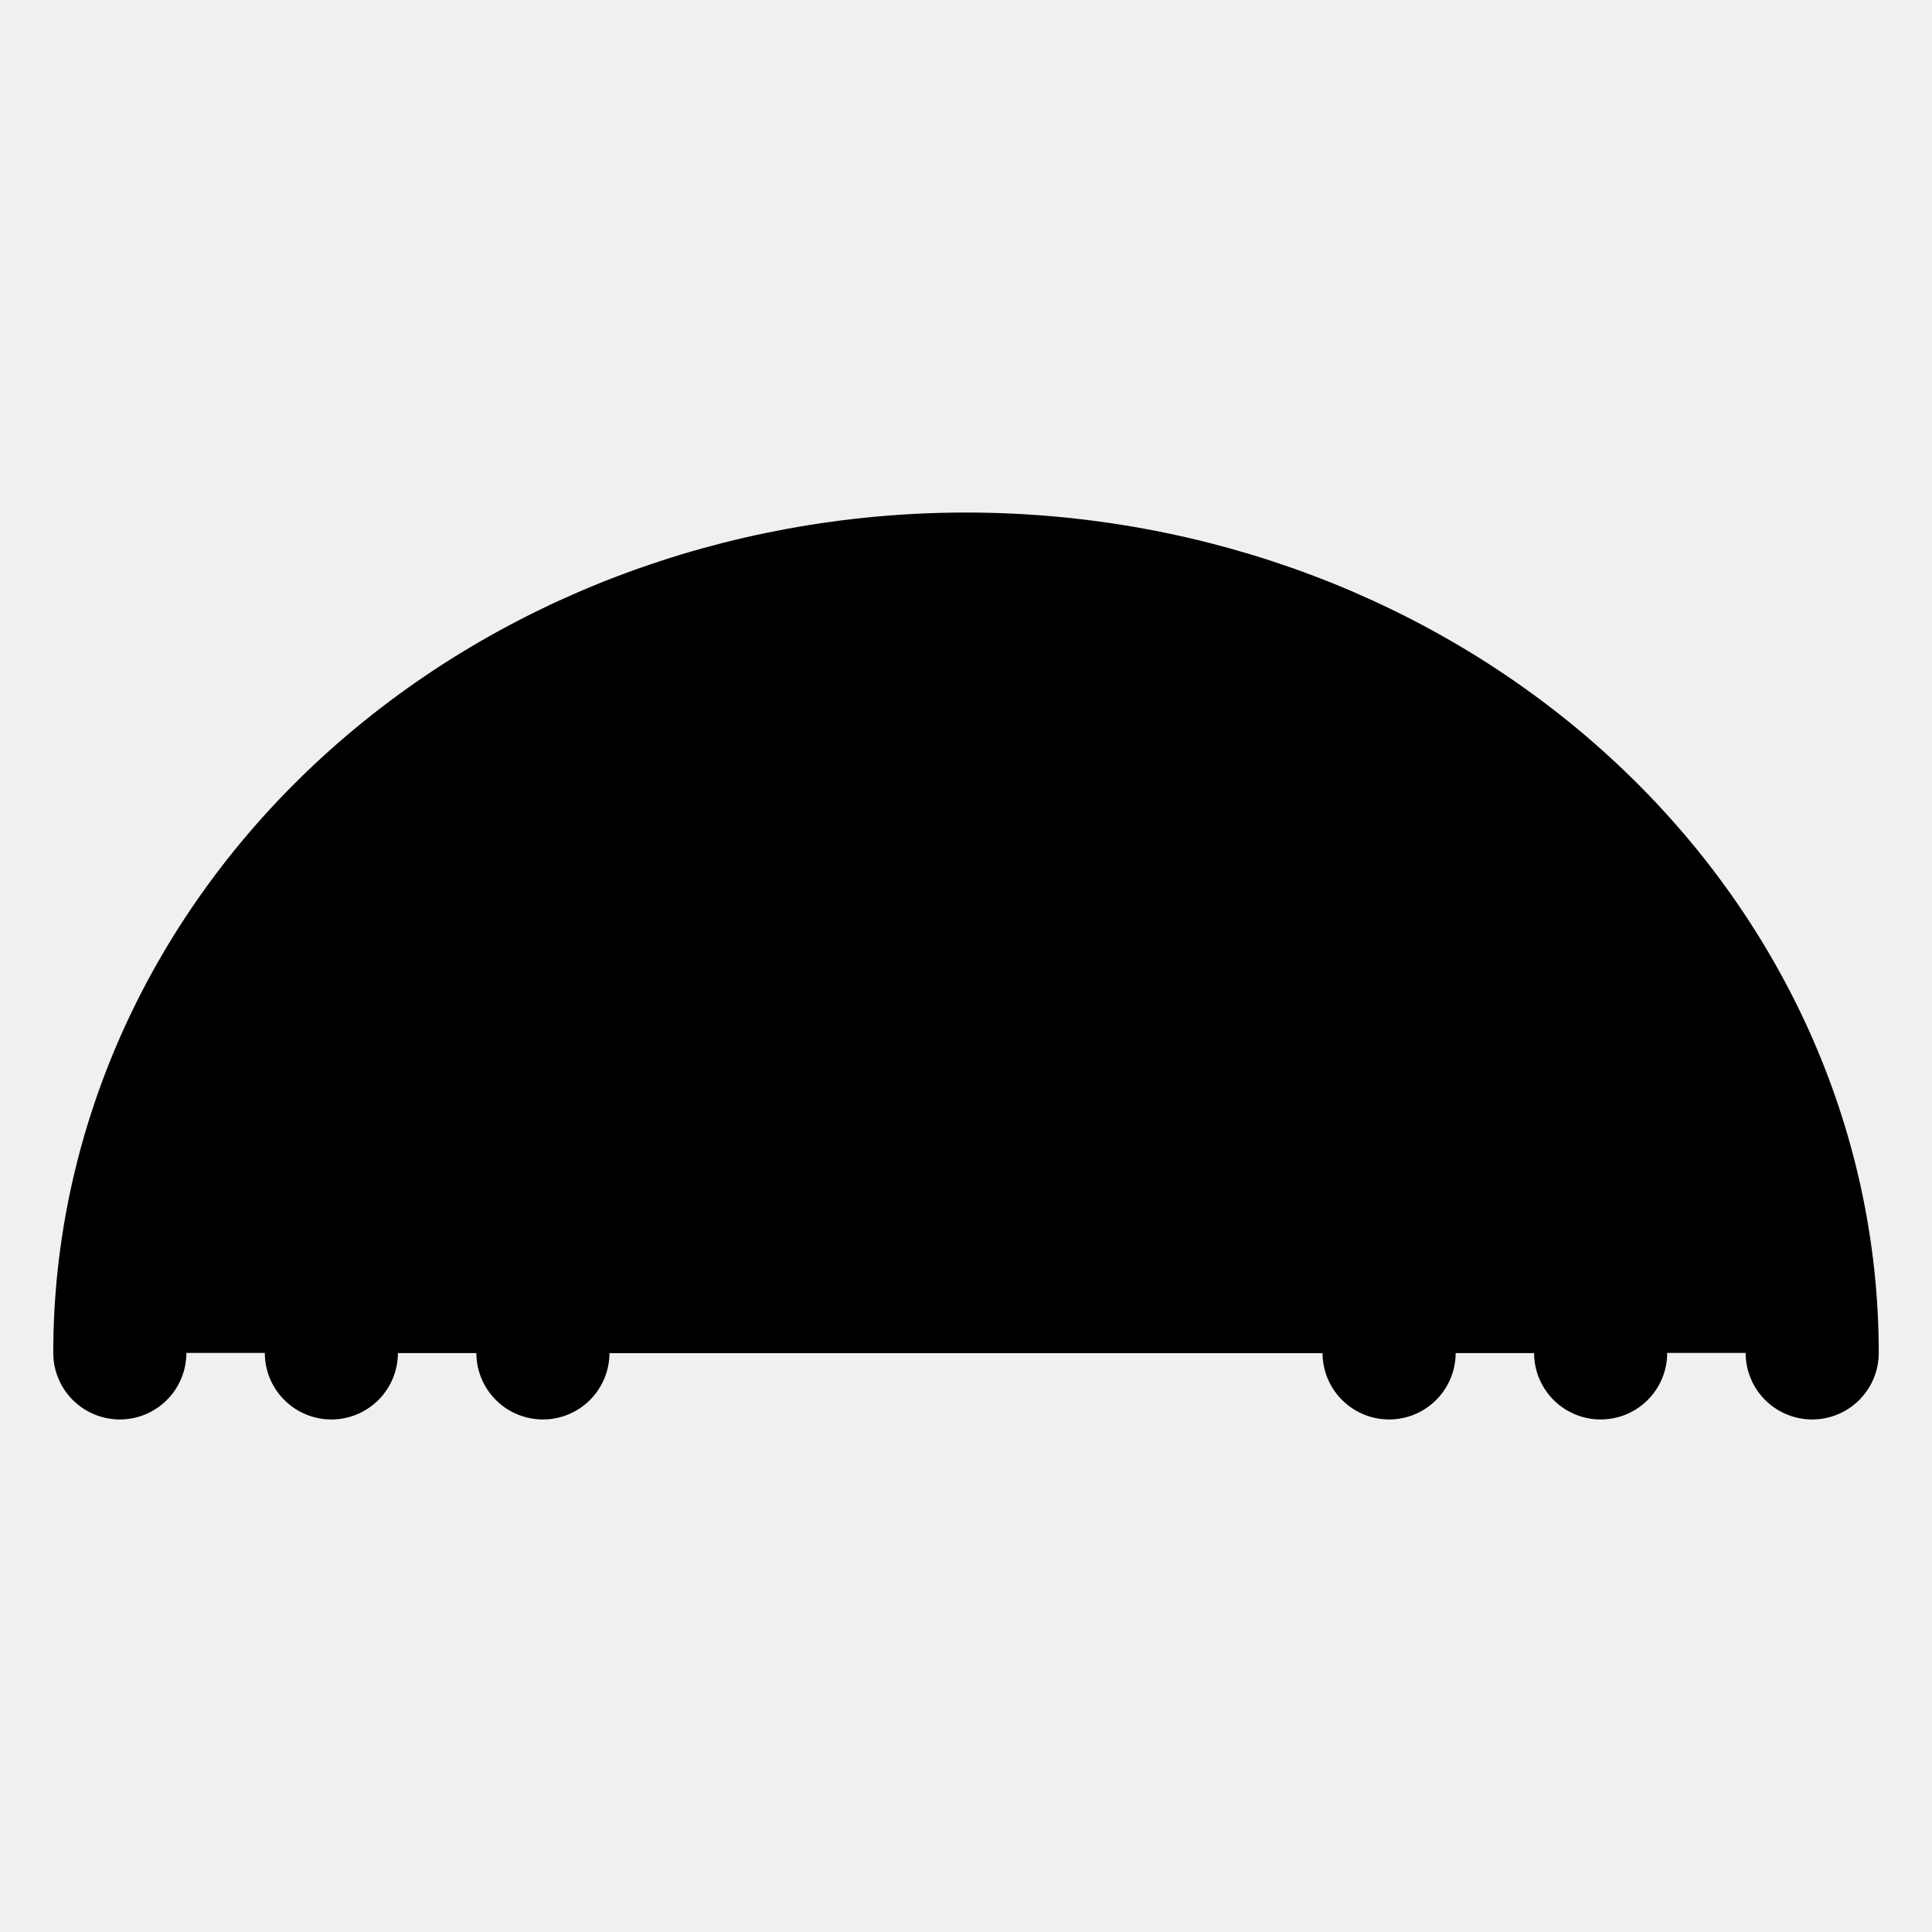
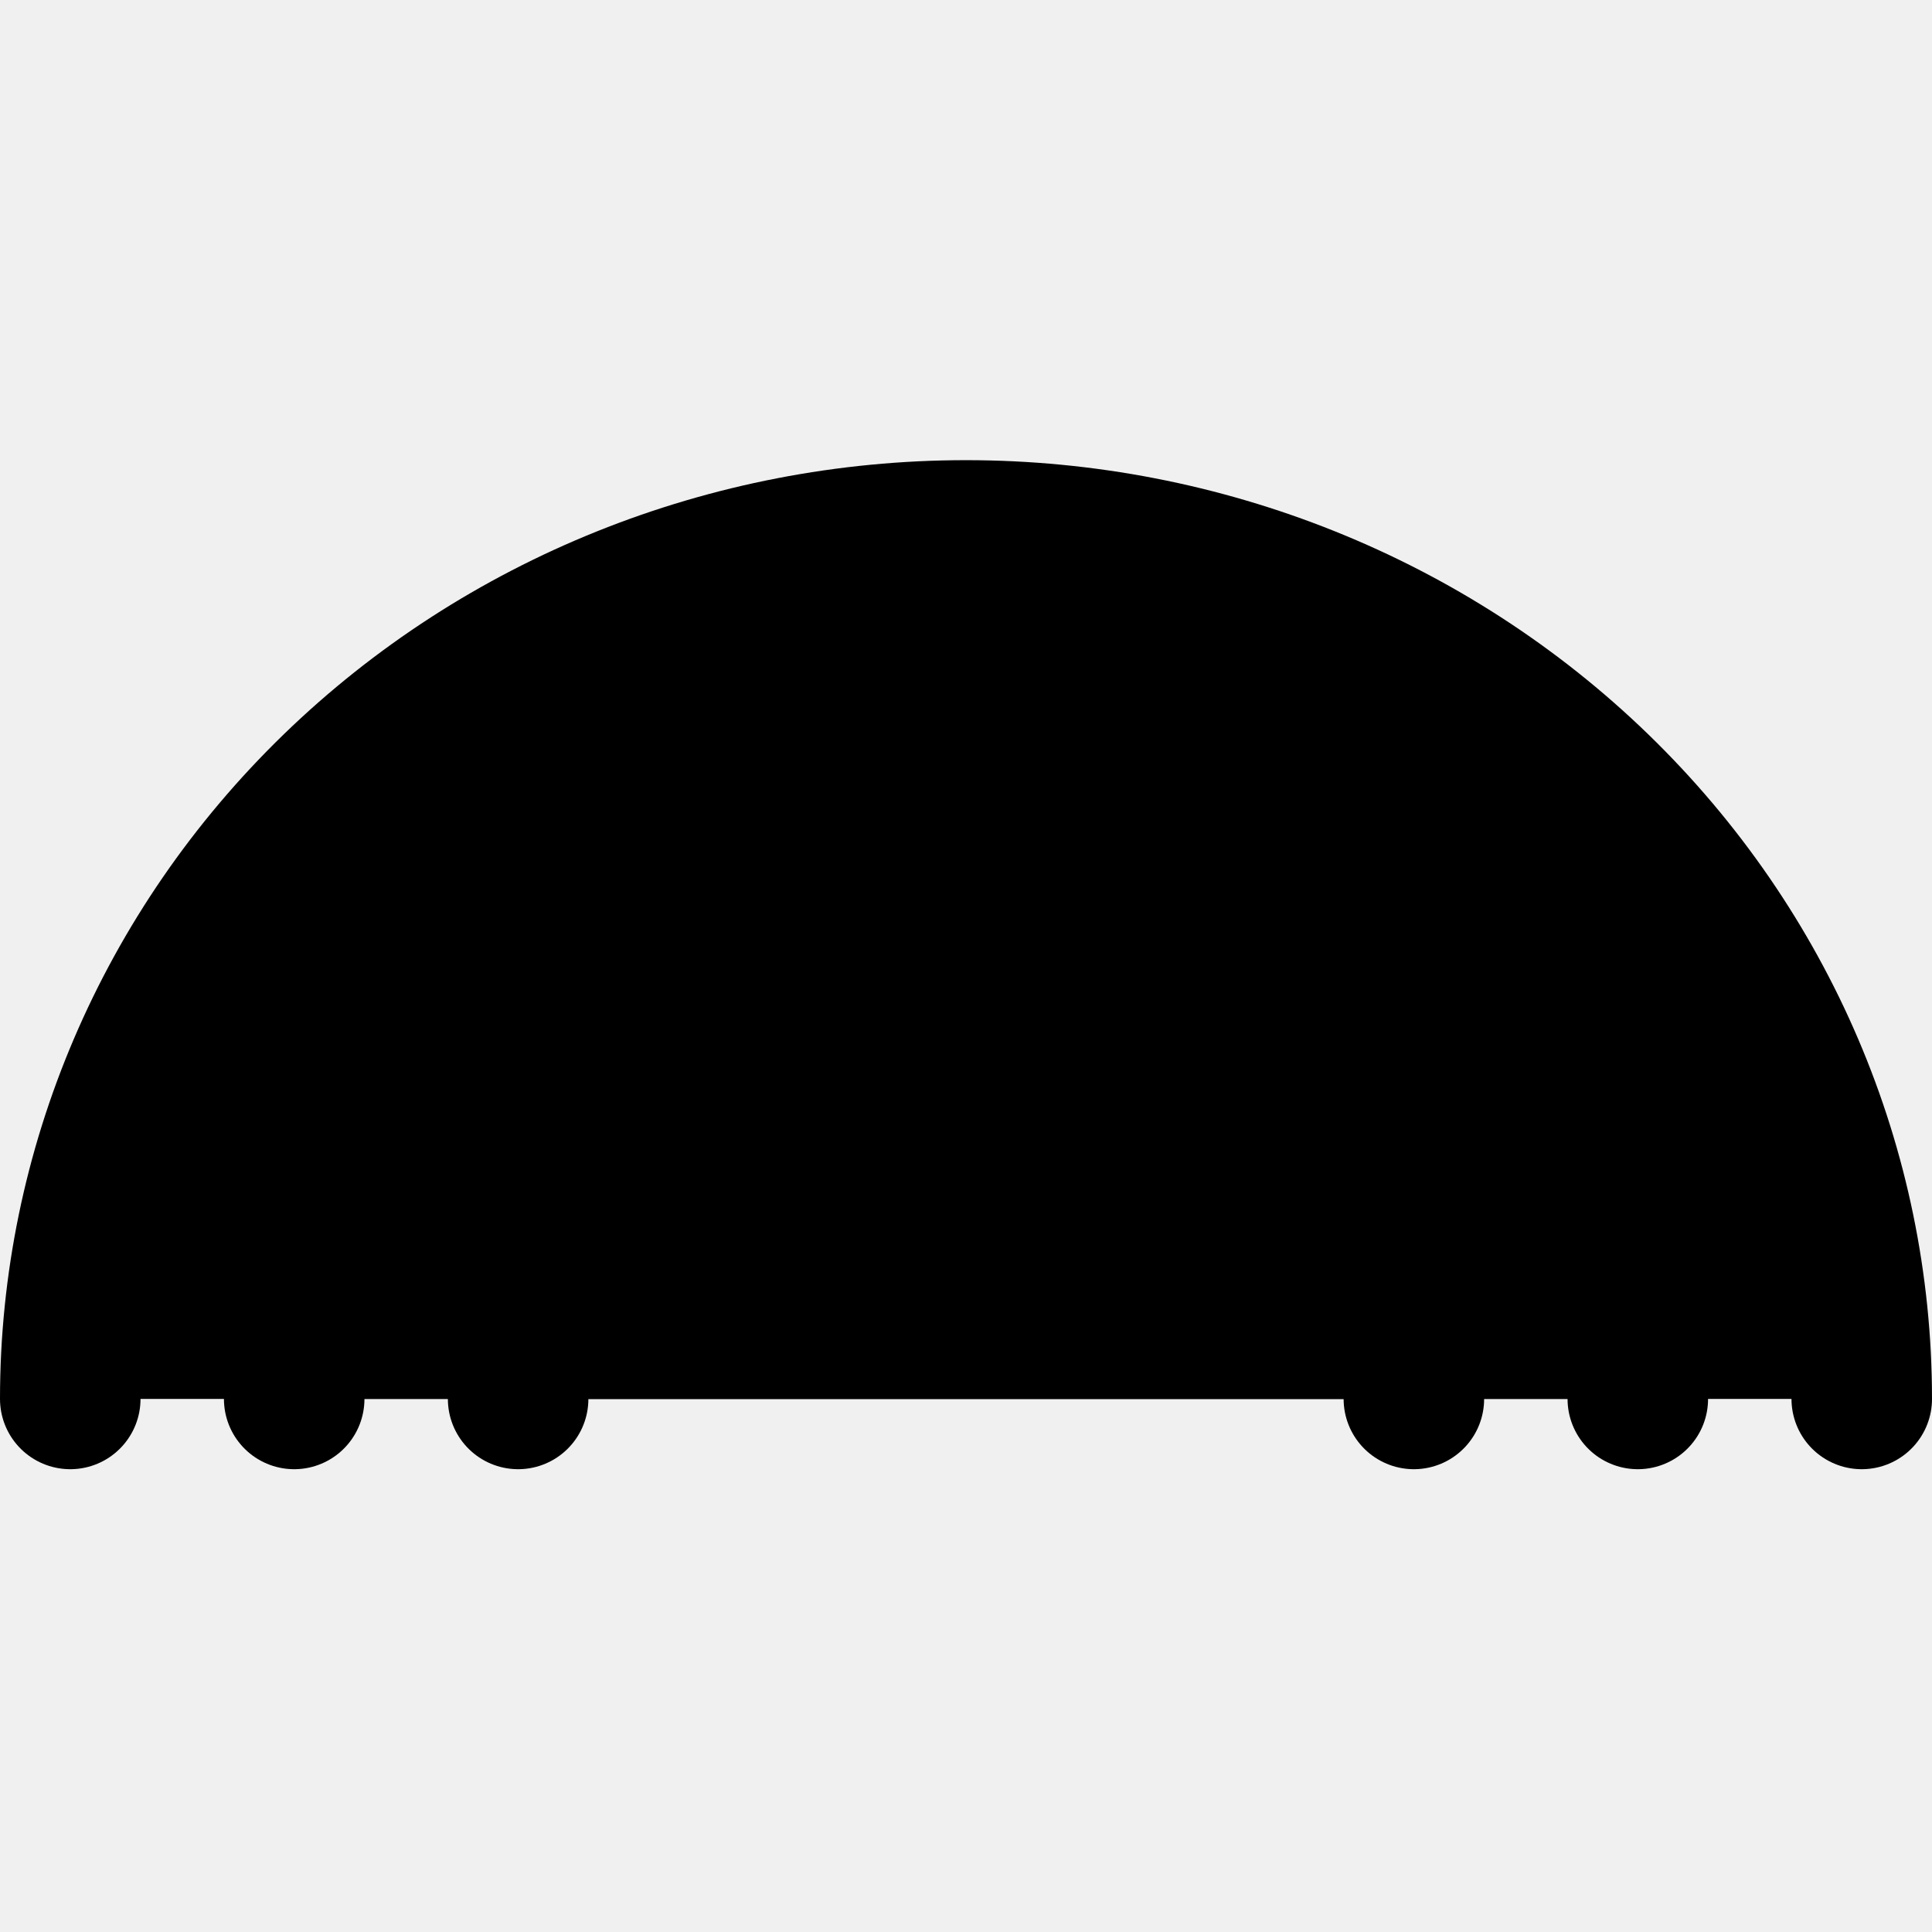
- <svg xmlns="http://www.w3.org/2000/svg" viewBox="24.375 29.25 290.25 290.25">
+ <svg xmlns="http://www.w3.org/2000/svg" viewBox="0 -65.5 275 275">
  <style>path{stroke:#000}@media(prefers-color-scheme:dark){path{stroke:#fff}}</style>
-   <path d="M42.375 232.5C42.375 201.669 55.769 172.1 79.609 150.299C103.45 128.498 135.784 116.25 169.5 116.25C203.216 116.25 235.55 128.498 259.391 150.299C283.232 172.1 296.625 201.669 296.625 232.5" stroke-width="20" stroke-linecap="round" />
-   <path d="M74.156 232.5C74.156 209.376 84.201 187.2 102.082 170.849C119.962 154.498 144.213 145.313 169.5 145.312C194.787 145.313 219.038 154.498 236.918 170.849C254.799 187.2 264.844 209.376 264.844 232.5" stroke-width="20" stroke-linecap="round" />
-   <path d="M105.938 232.5C105.938 217.084 112.634 202.3 124.555 191.399C136.475 180.499 152.642 174.375 169.5 174.375C186.358 174.375 202.525 180.499 214.445 191.399C226.366 202.3 233.062 217.084 233.062 232.5" stroke-width="20" stroke-linecap="round" />
+   <path d="M10 133.625C10 100.838 23.433 69.393 47.344 46.209C71.255 23.025 103.685 10 137.5 10C171.315 10 203.745 23.025 227.656 46.209C251.567 69.393 265 100.838 265 133.625" stroke-width="20" stroke-linecap="round" />
+   <path d="M41.875 133.625C41.875 109.034 51.95 85.451 69.883 68.063C87.816 50.675 112.139 40.906 137.5 40.906C162.861 40.906 187.184 50.675 205.117 68.063C223.05 85.451 233.125 109.034 233.125 133.625" stroke-width="20" stroke-linecap="round" />
+   <path d="M73.75 133.625C73.75 117.231 80.466 101.509 92.422 89.917C104.377 78.325 120.592 71.812 137.5 71.812C154.408 71.812 170.623 78.325 182.578 89.917C194.534 101.509 201.25 117.231 201.25 133.625" stroke-width="20" stroke-linecap="round" />
</svg>
